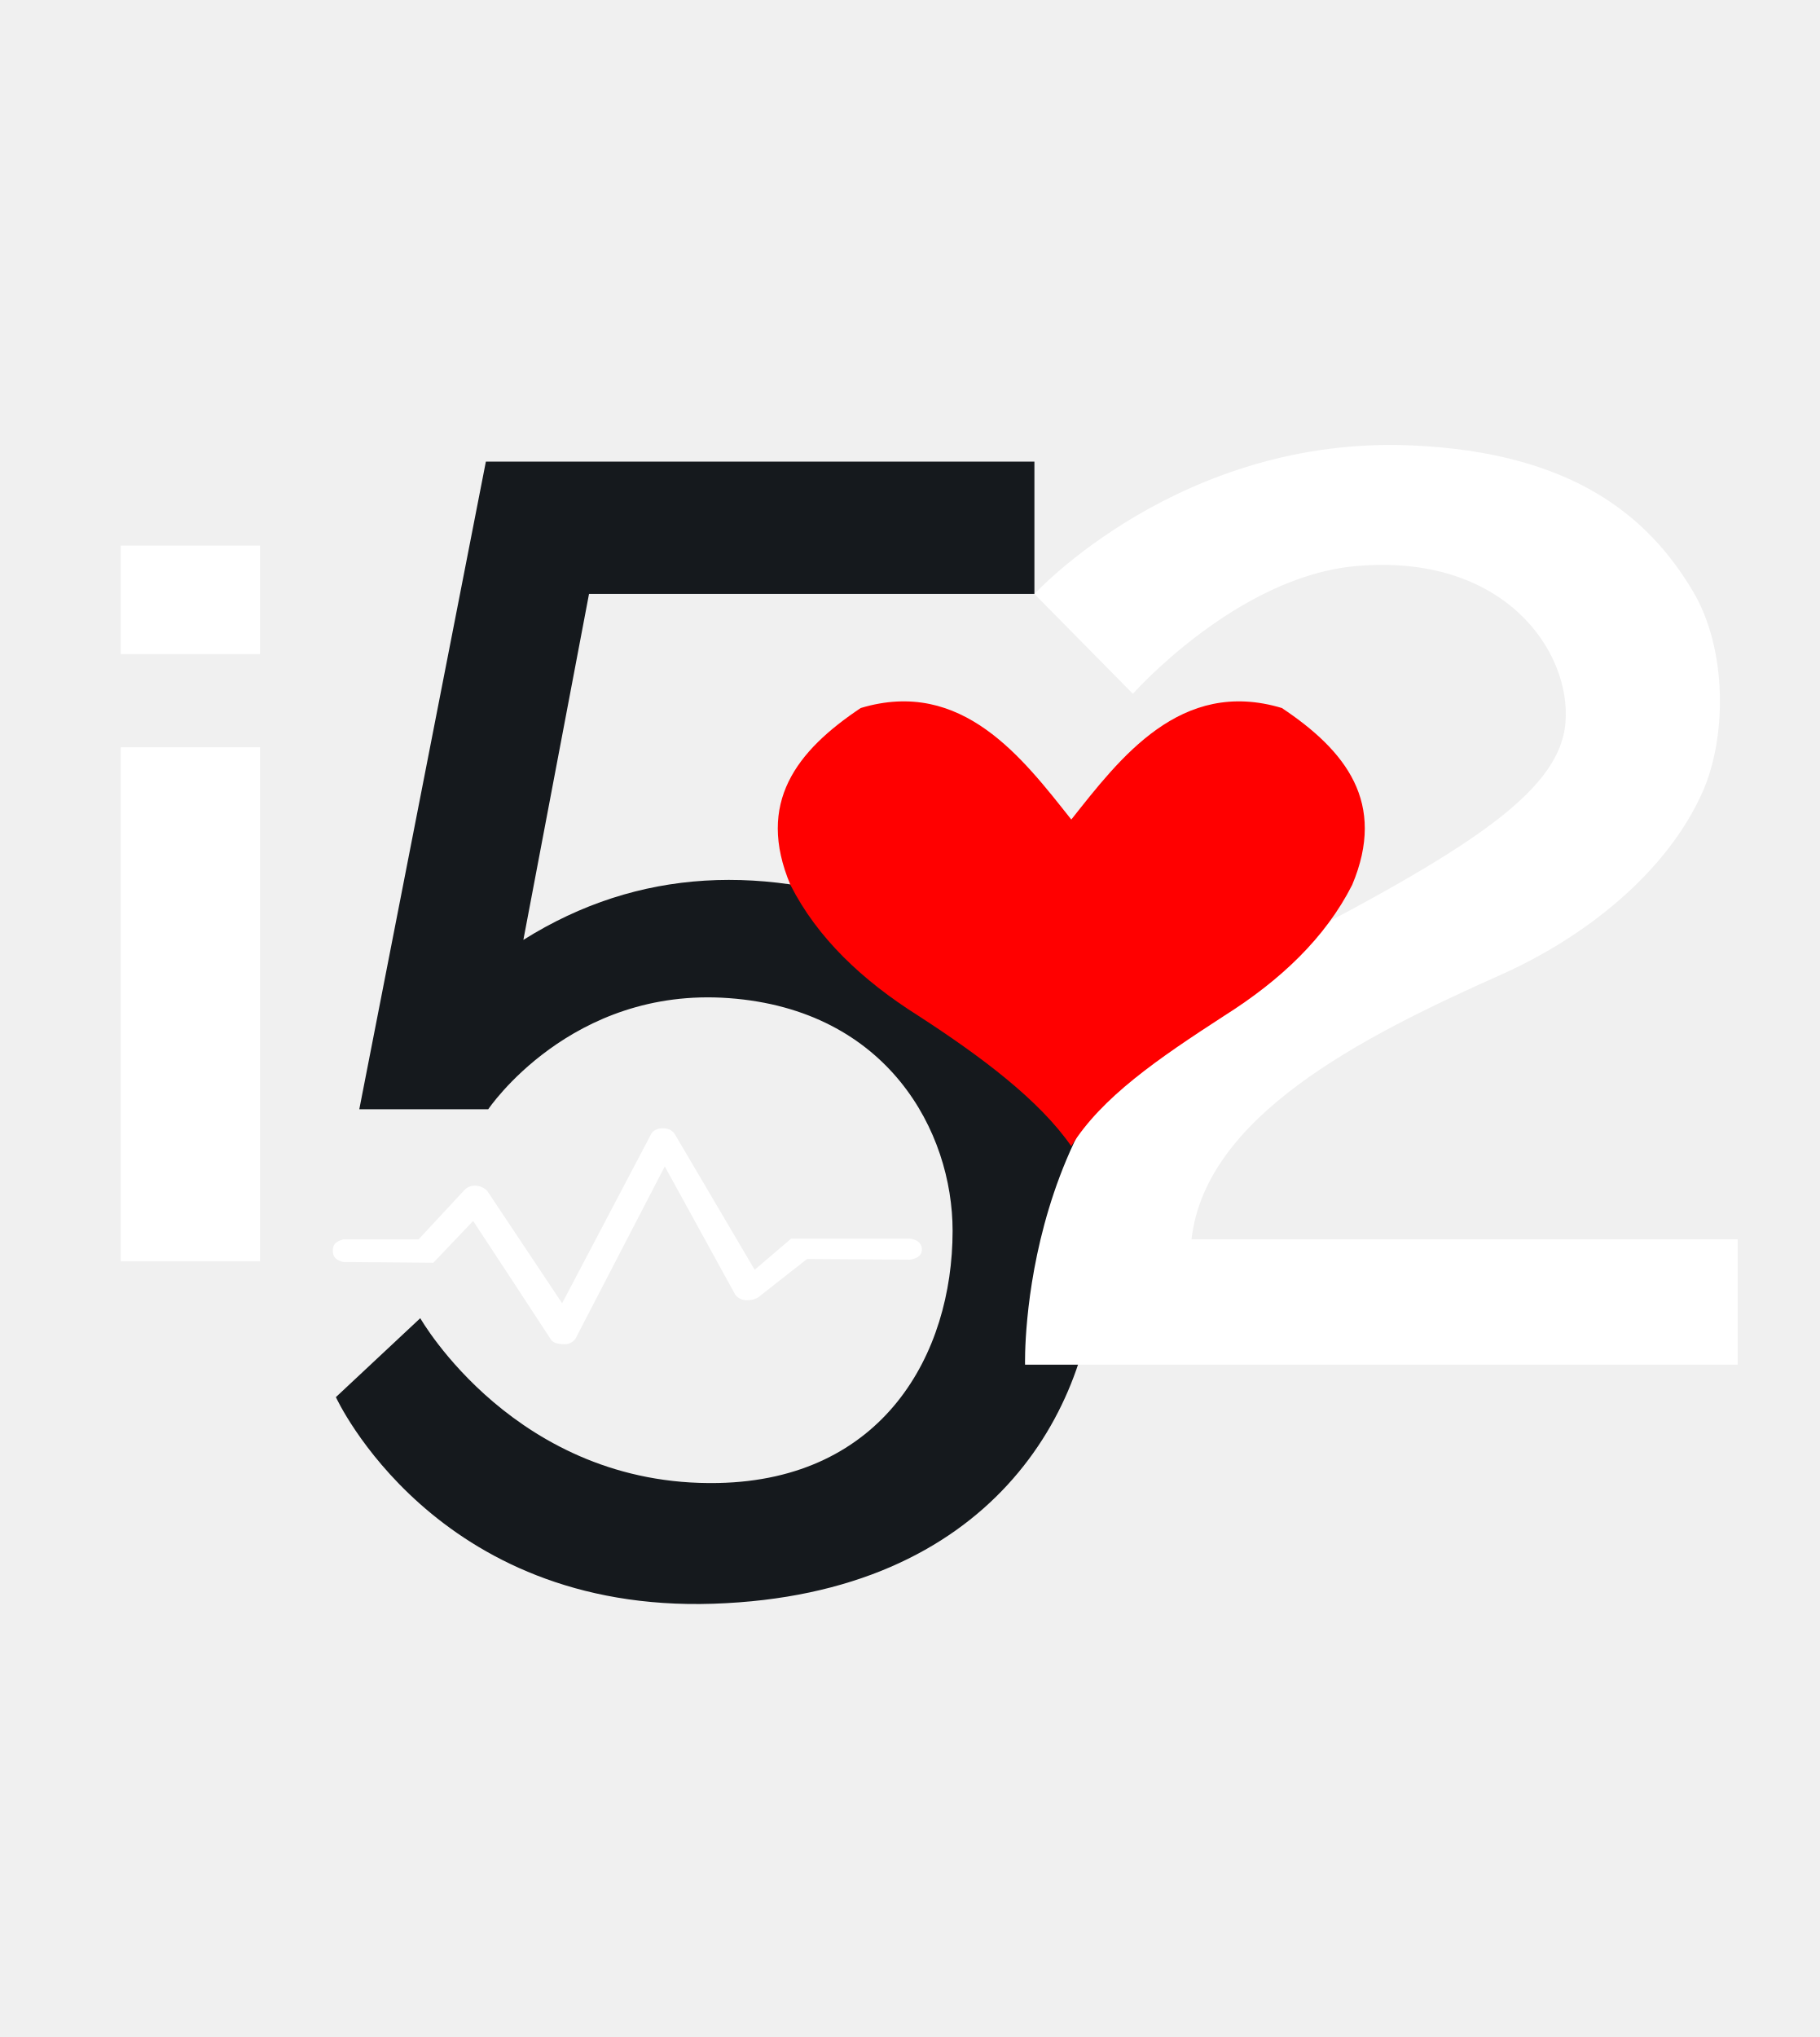
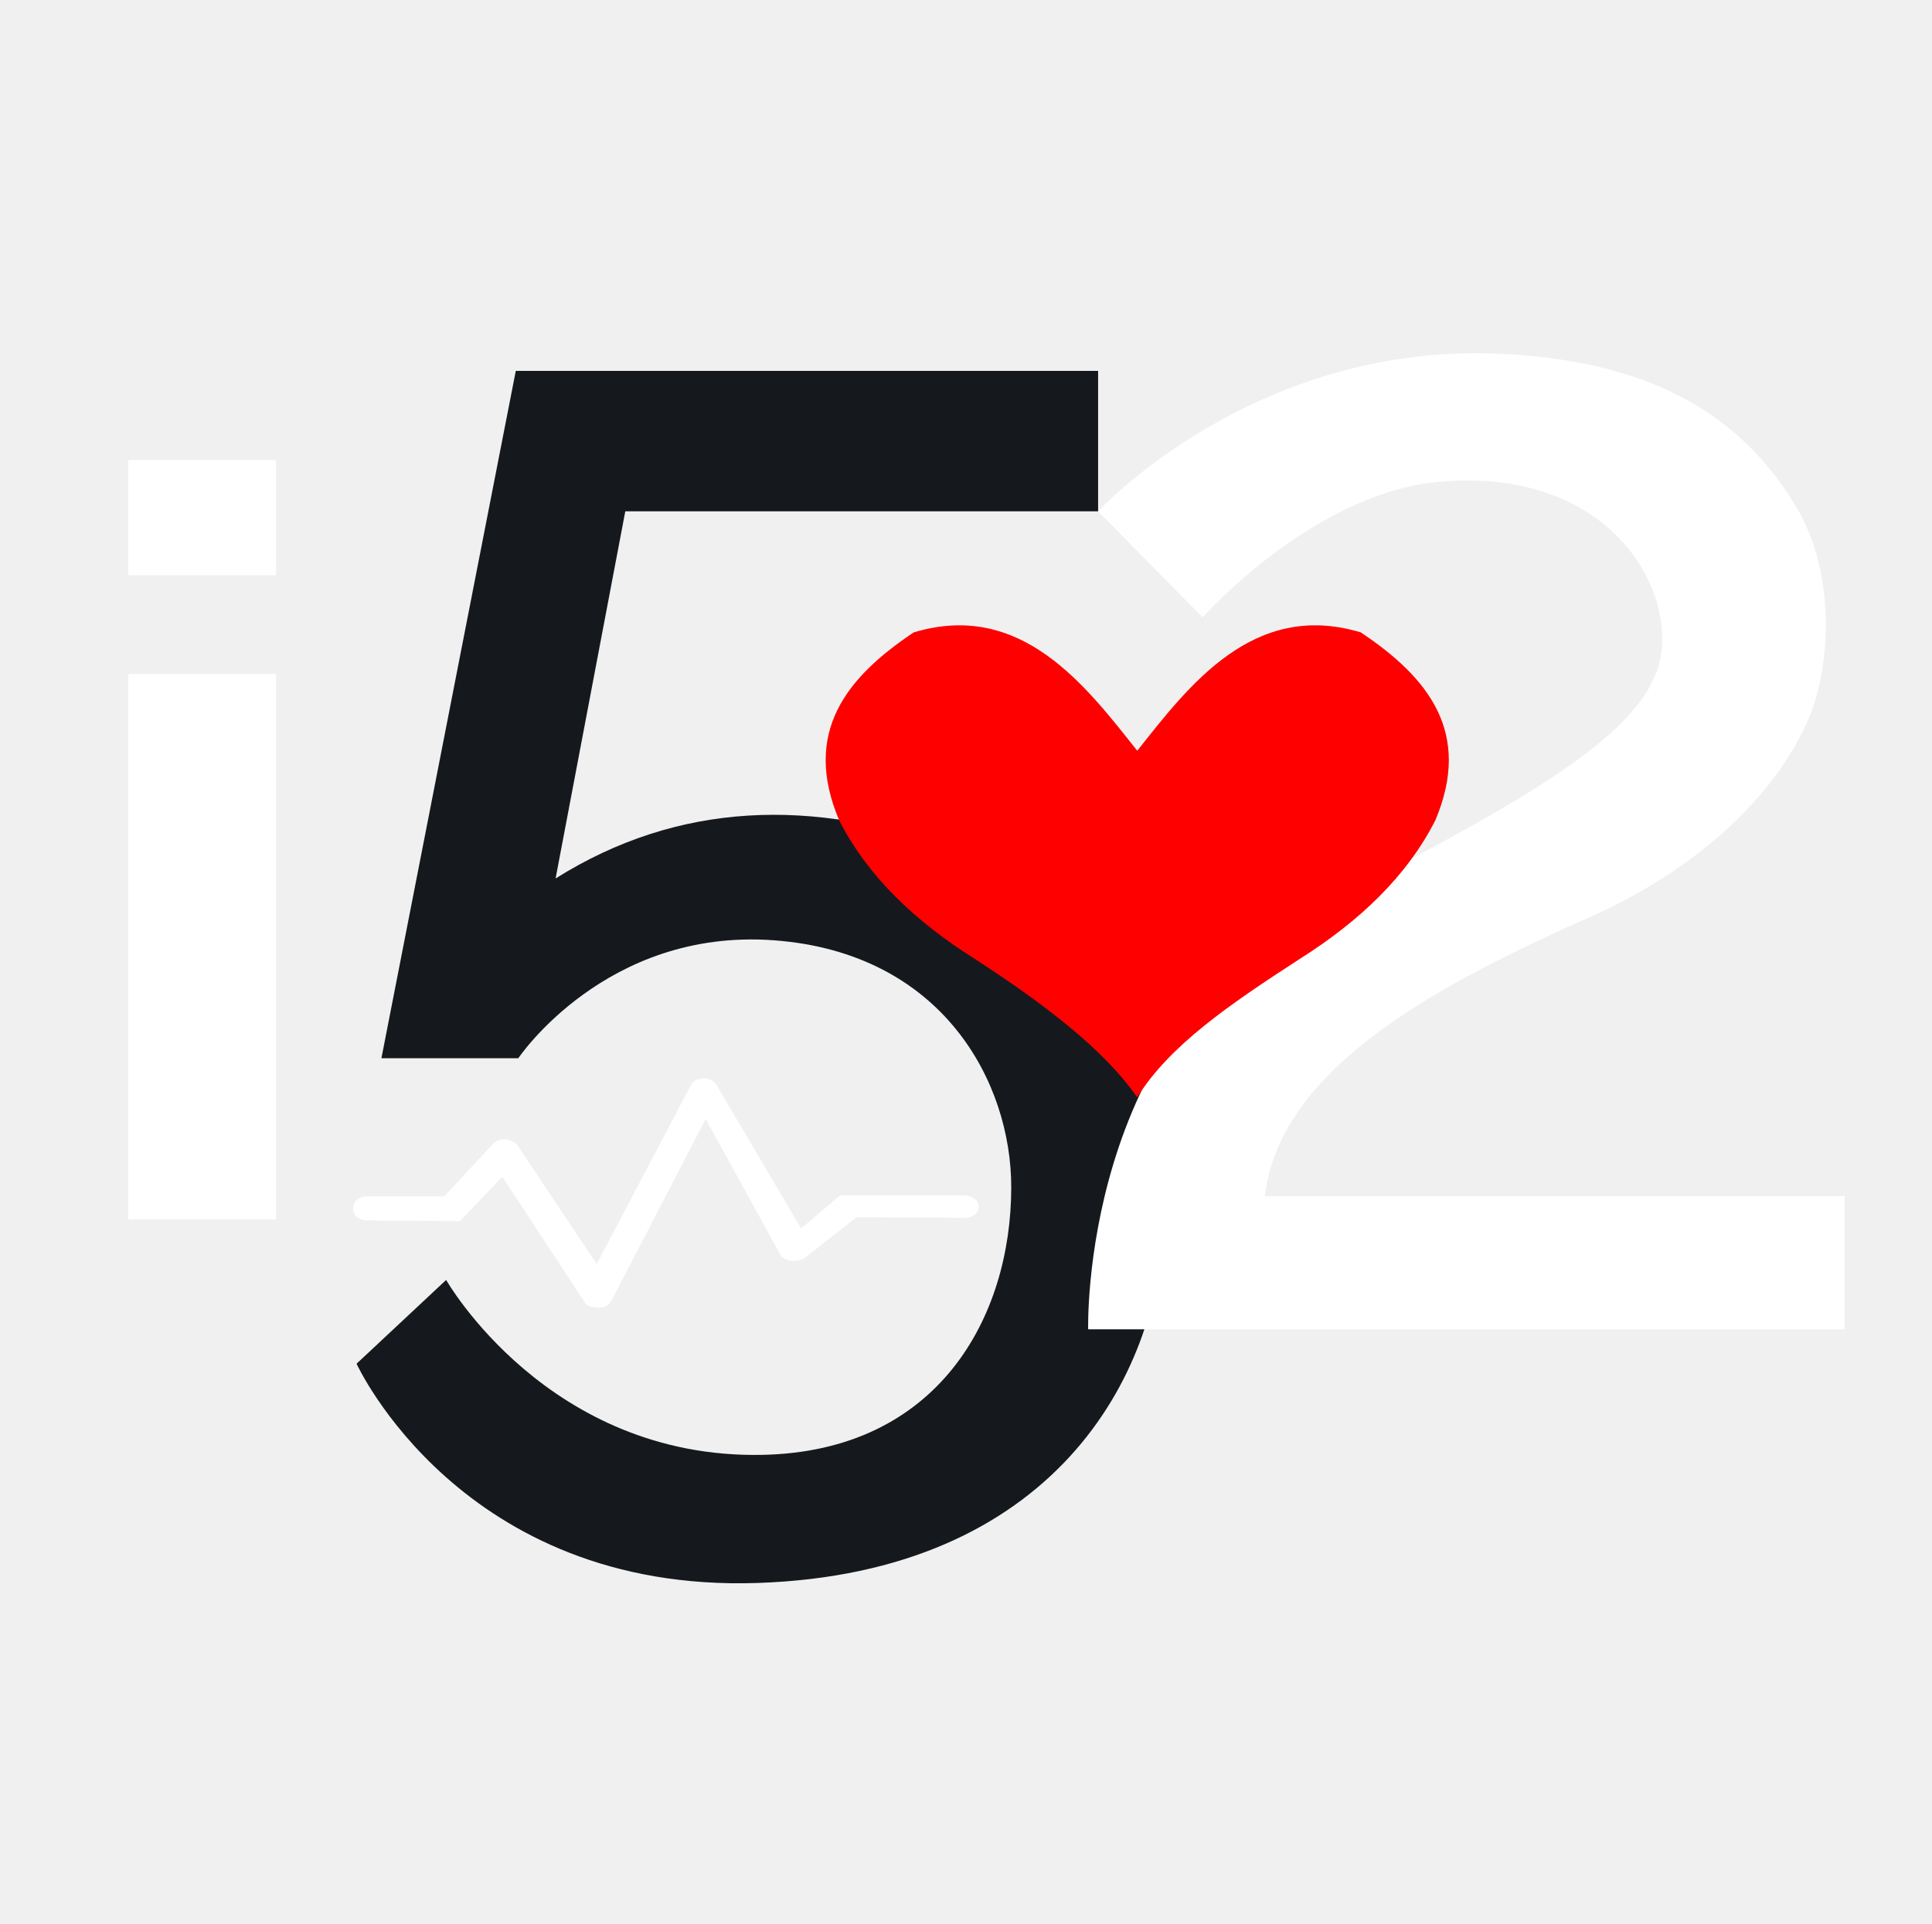
- <svg xmlns="http://www.w3.org/2000/svg" id="logo" viewBox="0 0 87.405 63.122" height="1090" width="974" version="1.1">
+ <svg xmlns="http://www.w3.org/2000/svg" id="logo" viewBox="0 0 87.405 63.122" height="970" width="974" version="1.1">
  <defs id="defs15" />
  <g transform="matrix(1.684956,0,0,1.04058,-198.1592,-137.4631)" id="logo-i" style="fill:#ffffff">
    <rect class="logo-i" ry="0" y="140.61" x="121.048" height="5.008" width="3.969" id="rect4687" style="display:inline;fill:#ffffff;fill-opacity:1;stroke:none;stroke-width:5.977;stroke-linecap:round;stroke-miterlimit:4;stroke-dasharray:none" />
    <rect class="logo-i" ry="0" y="149.917" x="121.048" height="23.718" width="3.969" id="rect4687-8" style="display:inline;fill:#ffffff;fill-opacity:1;stroke:none;stroke-width:13.007;stroke-linecap:round;stroke-miterlimit:4;stroke-dasharray:none" />
  </g>
  <g transform="matrix(1.684956,0,0,1.668296,-174.7421,-227.6689)" id="logo-52" style="fill:#15191d;fill-opacity:1">
    <path class="logo-52" id="path4722" d="m 118.625,153.122 1.871,-9.956 h 12.695 v -3.809 h -15.635 l -3.608,18.642 h 3.675 c 0,0 2.349,-3.536 6.863,-3.199 4.524,0.337 6.375,3.844 6.373,6.701 -0.003,3.542 -1.977,7.161 -6.687,7.255 -5.751,0.115 -8.486,-4.744 -8.486,-4.744 l -2.405,2.272 c 0,0 2.806,6.214 10.758,5.947 7.951,-0.267 10.787,-5.617 10.905,-9.761 0.121,-4.237 -1.652,-8.626 -5.546,-10.103 -3.848,-1.46 -7.493,-1.323 -10.771,0.755 z" style="fill:#15191d;fill-opacity:1;stroke:none;stroke-width:0.265px;stroke-linecap:butt;stroke-linejoin:miter;stroke-opacity:1" />
  </g>
  <g transform="matrix(1.684956,0,0,1.668296,-209.2463,-245.6266)" id="logo-52-1" style="fill:#0000ff">
    <path class="logo-52" id="path4739-6" d="m 158.146,172.506 h 15.568 v 3.608 h -20.312 c 0,0 -0.219,-8.173 6.084,-11.407 6.367,-3.267 9.148,-5.004 9.319,-7.07 0.169,-2.048 -1.743,-4.893 -5.982,-4.508 -3.393,0.308 -6.348,3.675 -6.348,3.675 l -2.806,-2.873 c 0,0 4.149,-4.57 10.758,-4.276 4.531,0.202 6.724,2.001 8.018,4.21 0.971,1.657 0.963,4.179 0.269,5.762 -1.022,2.329 -3.361,4.189 -5.748,5.263 -4.009,1.804 -8.419,4.076 -8.82,7.617 z" style="fill:#ffffff;fill-opacity:1;stroke:none;stroke-width:0.265px;stroke-linecap:butt;stroke-linejoin:miter;stroke-opacity:1" />
  </g>
  <path style="fill:#ff0000;stroke:none;stroke-width:0.131px;stroke-linecap:butt;stroke-linejoin:miter;stroke-opacity:1" d="m 51.446,37.689 c -1.534,-2.212 -4.312,-4.295 -7.343,-6.26 -2.702,-1.705 -4.851,-3.738 -6.141,-6.28 -1.667,-3.951 0.301,-6.446 3.375,-8.497 4.87,-1.466 7.787,2.425 10.113,5.355 2.325,-2.93 5.243,-6.821 10.113,-5.355 3.074,2.051 5.041,4.546 3.375,8.497 -1.29,2.542 -3.439,4.574 -6.141,6.28 -3.2,2.075 -5.88,3.908 -7.349,6.26 z" id="path42-5" />
  <g transform="matrix(1.15828,0,0,0.7910587,-84.00886,-93.95042)" id="logo-symbol" style="fill:#ffffff">
    <path class="logo-symbol" id="path4743" d="m 86.764,172.074 h 3.118 l 1.89,-2.977 c 0,0 0.18,-0.337 0.52,-0.283 0.309,0.048 0.453,0.344 0.453,0.344 l 3.091,6.79 3.685,-10.253 c 0,0 0.091,-0.367 0.502,-0.366 0.366,0.001 0.49,0.366 0.49,0.366 l 3.307,8.221 1.512,-1.89 h 4.914 c 0,0 0.52,0.043 0.507,0.677 -0.012,0.556 -0.507,0.599 -0.507,0.599 l -4.255,-0.04 -2.005,2.305 c 0,0 -0.174,0.213 -0.522,0.196 -0.298,-0.014 -0.447,-0.33 -0.447,-0.33 l -2.924,-7.791 -3.682,10.399 c 0,0 -0.13,0.394 -0.465,0.393 -0.348,-7.9e-4 -0.512,-0.128 -0.579,-0.295 -0.067,-0.167 -3.22,-7.187 -3.22,-7.187 l -1.651,2.538 -3.733,-0.047 c -0.183,-0.066 -0.429,-0.2 -0.433,-0.641 -0.003,-0.351 0.057,-0.583 0.433,-0.729 z" style="display:inline;fill:#ffffff;fill-opacity:1;stroke:none;stroke-width:0.265px;stroke-linecap:butt;stroke-linejoin:miter;stroke-opacity:1" />
  </g>
</svg>
